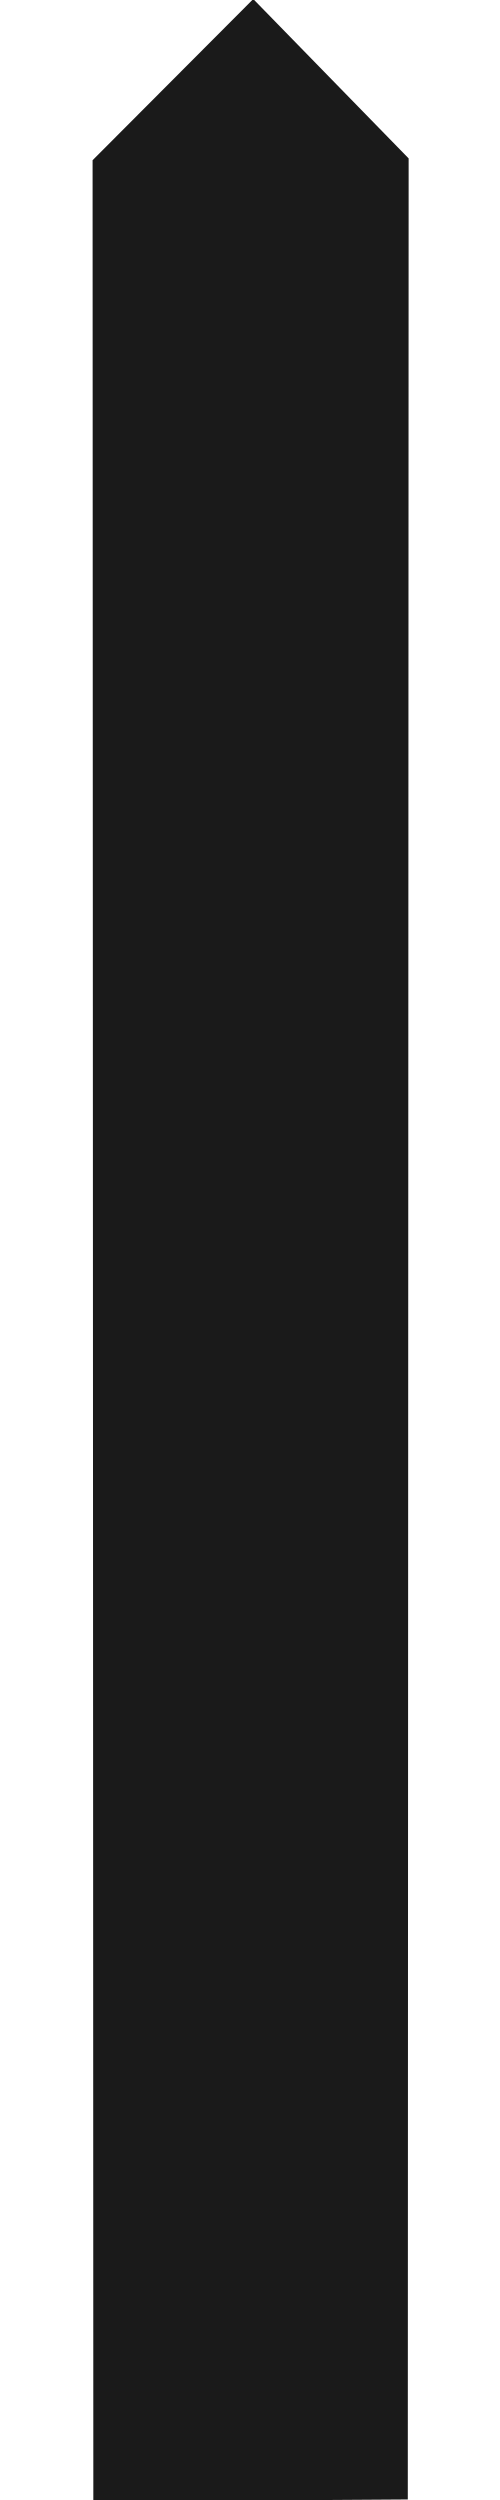
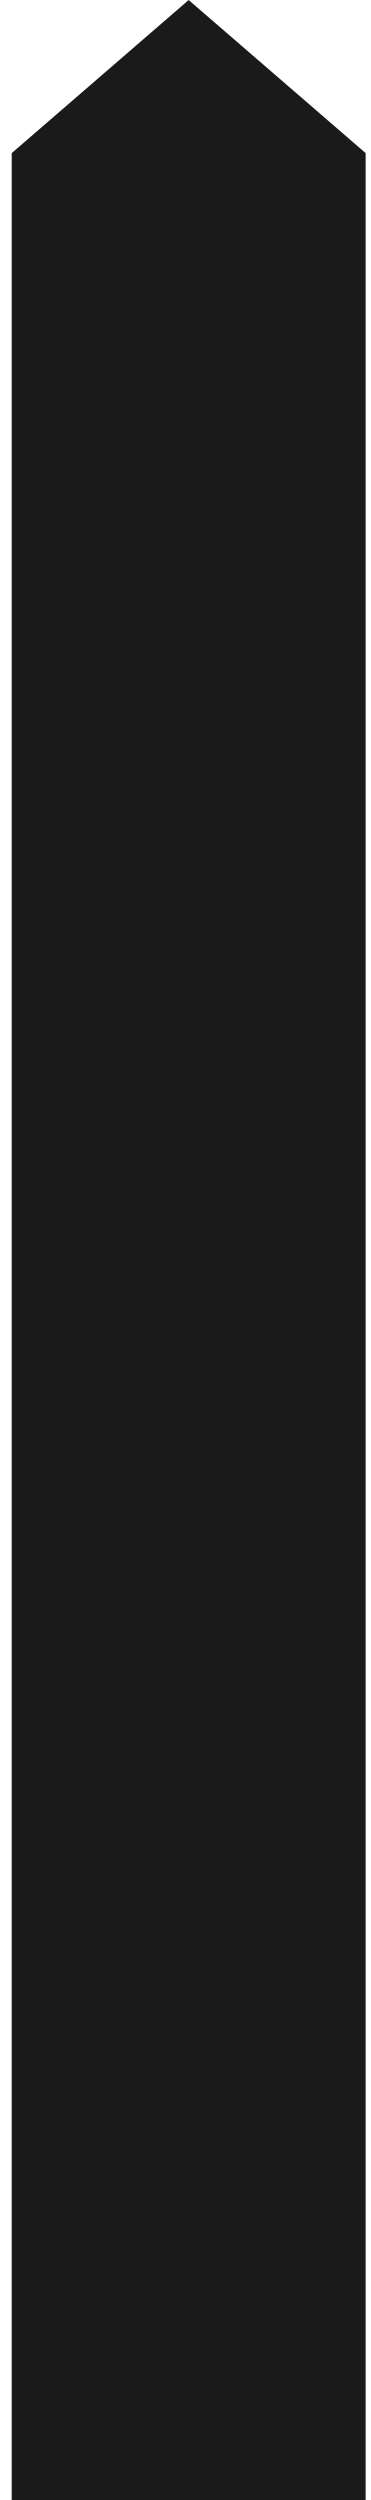
- <svg xmlns="http://www.w3.org/2000/svg" version="1.1" width="8" height="40" id="svg2">
+ <svg xmlns="http://www.w3.org/2000/svg" version="1.1" width="8" height="54" id="svg2">
  <defs id="defs4" />
-   <g transform="matrix(1.270589,-0.00257422,0.00246957,1.33893,-1.081931,-1369.268)" id="layer1-9" style="fill:#1a1a1a">
-     <path d="m -0.018,1052.552 3.959,-0.018 0.065,-27.975 -1.953,-1.908 -2.027,1.922 -0.045,27.997 z" id="rect3263" style="fill:#1a1a1a;fill-opacity:1;fill-rule:evenodd;stroke:none;stroke-width:0.5;marker:none;visibility:visible;display:inline;overflow:visible" />
-   </g>
+   <path id="hours" d="m 0.253,54.051 7.645,0 0,-50.744 L 4.075,6.7472086e-4 0.253,3.307 l 0,50.744 z" style="fill:#1a1a1a">
+     <animateTransform repeatCount="indefinite" to="360" from="0" dur="12h" begin="wallclock(00:00)" type="rotate" attributeType="XML" attributeName="transform" />
+   </path>
</svg>
